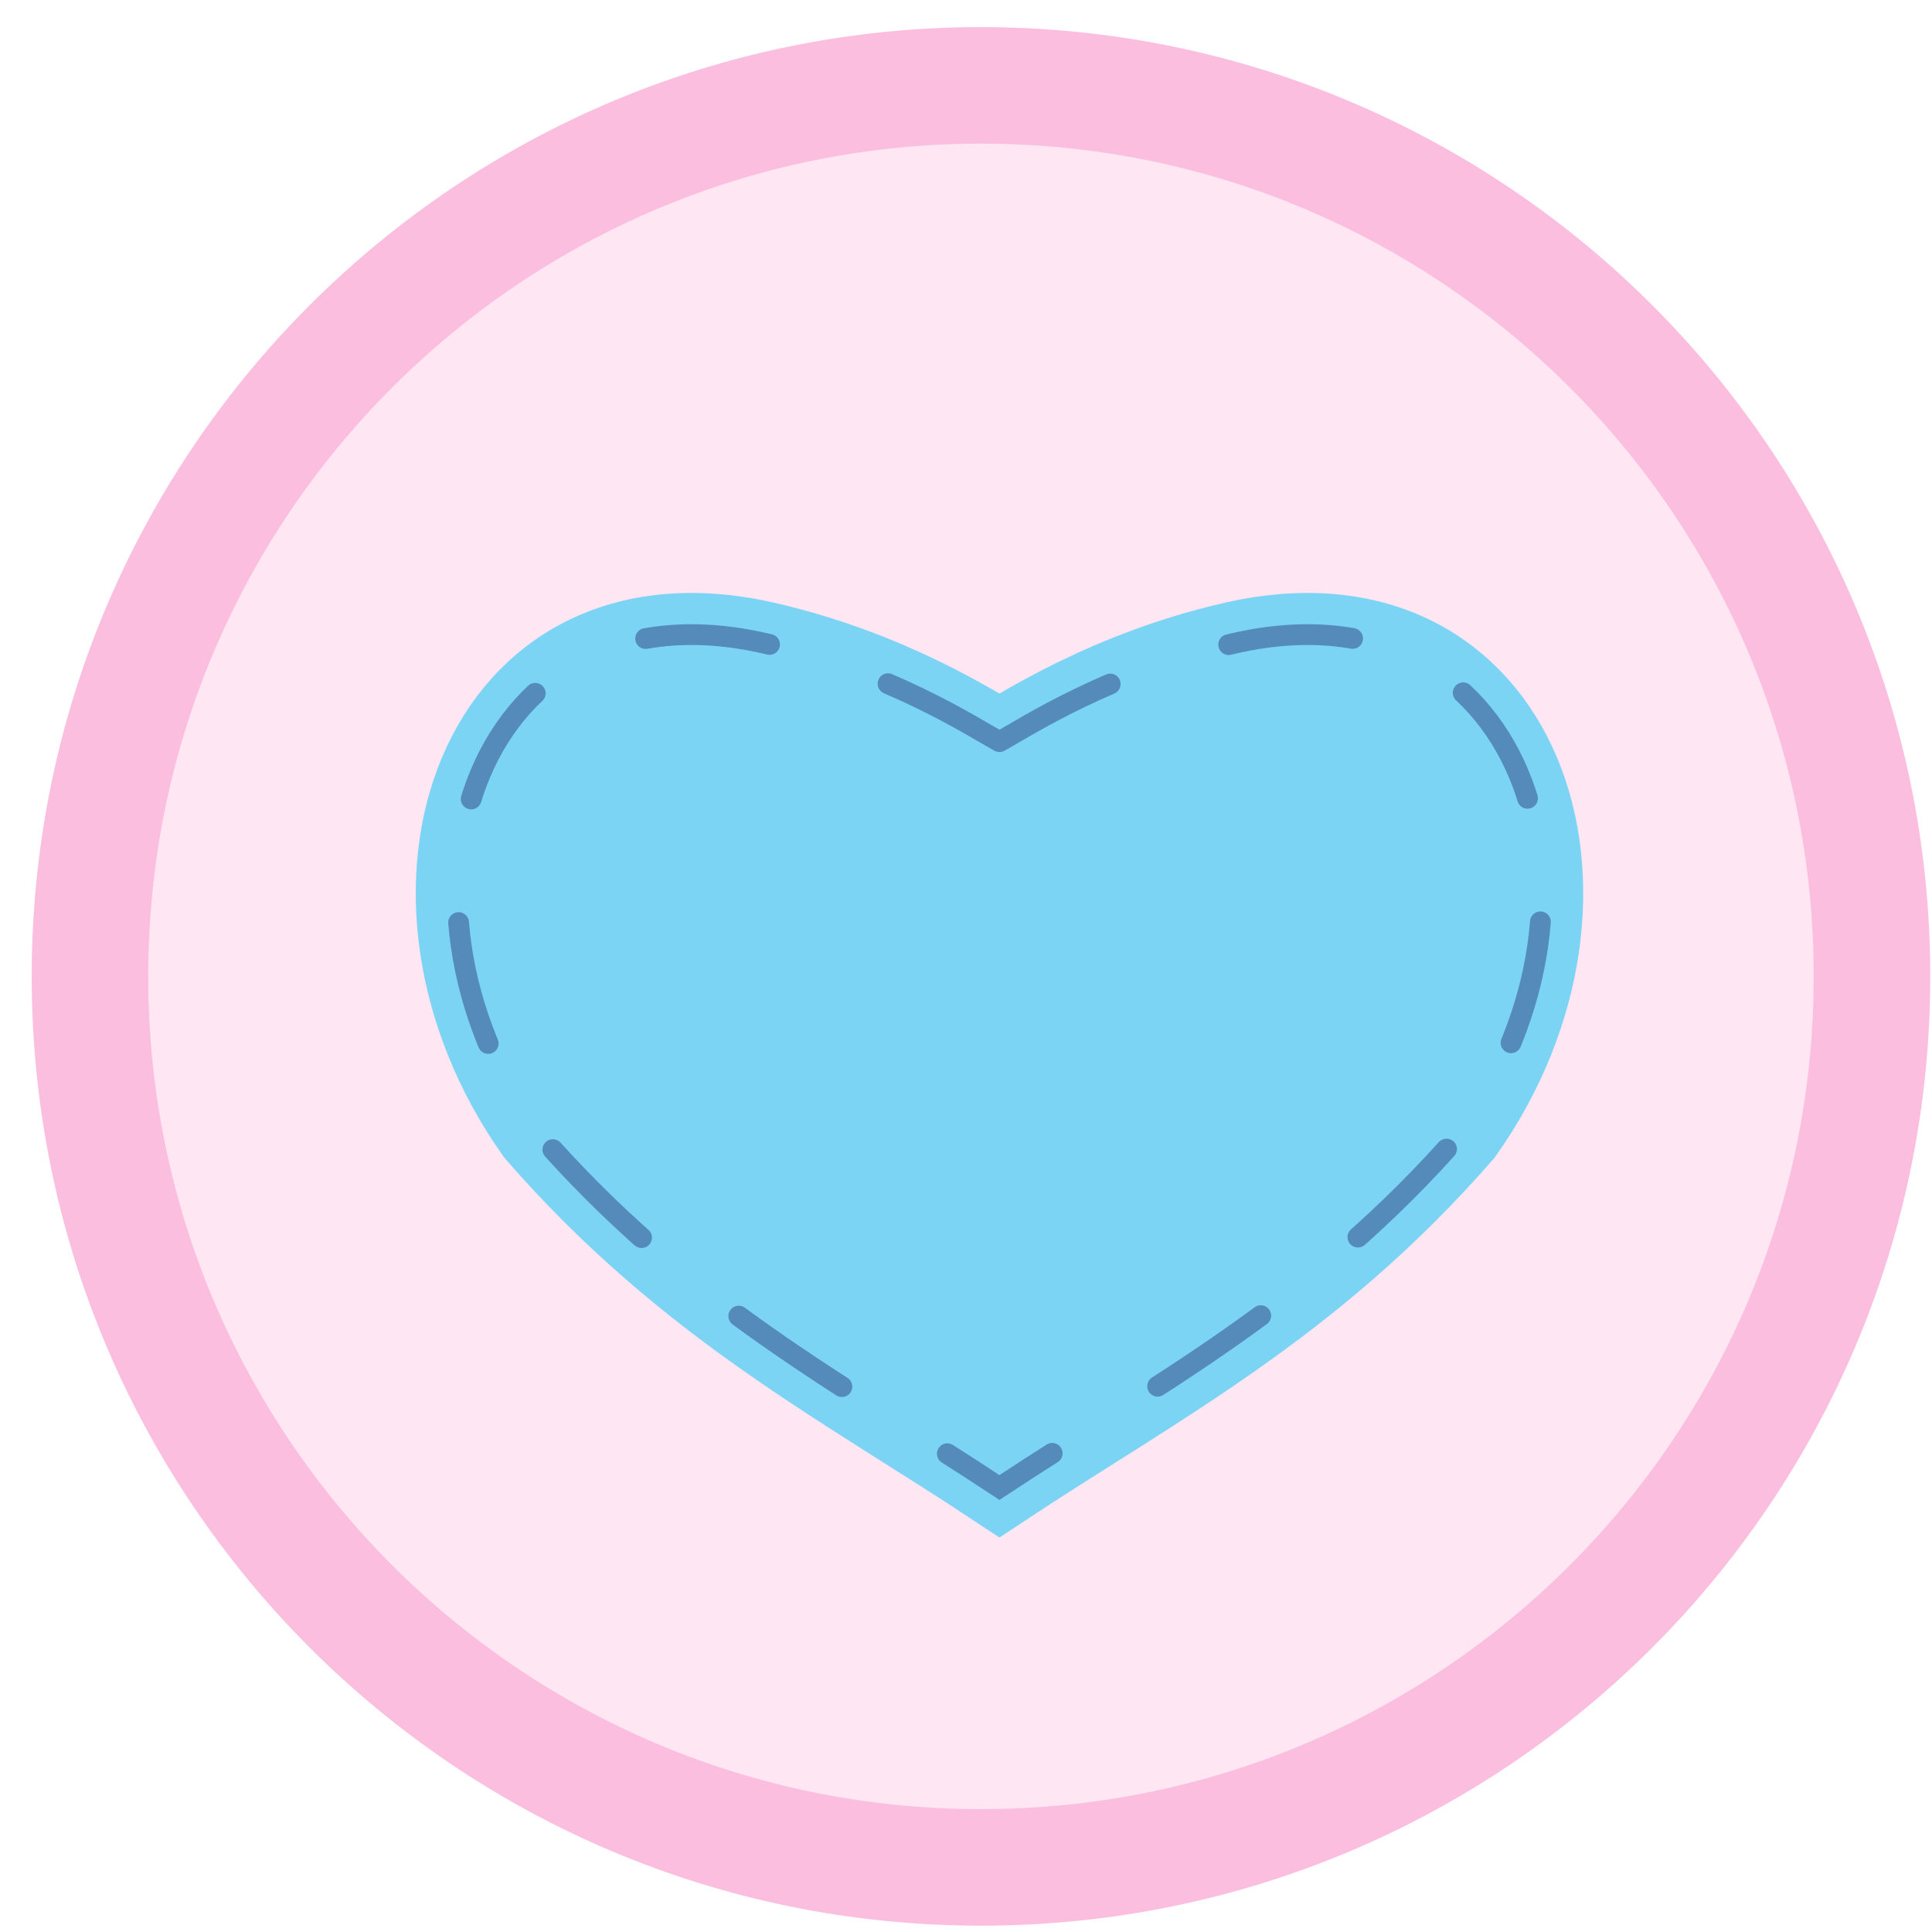
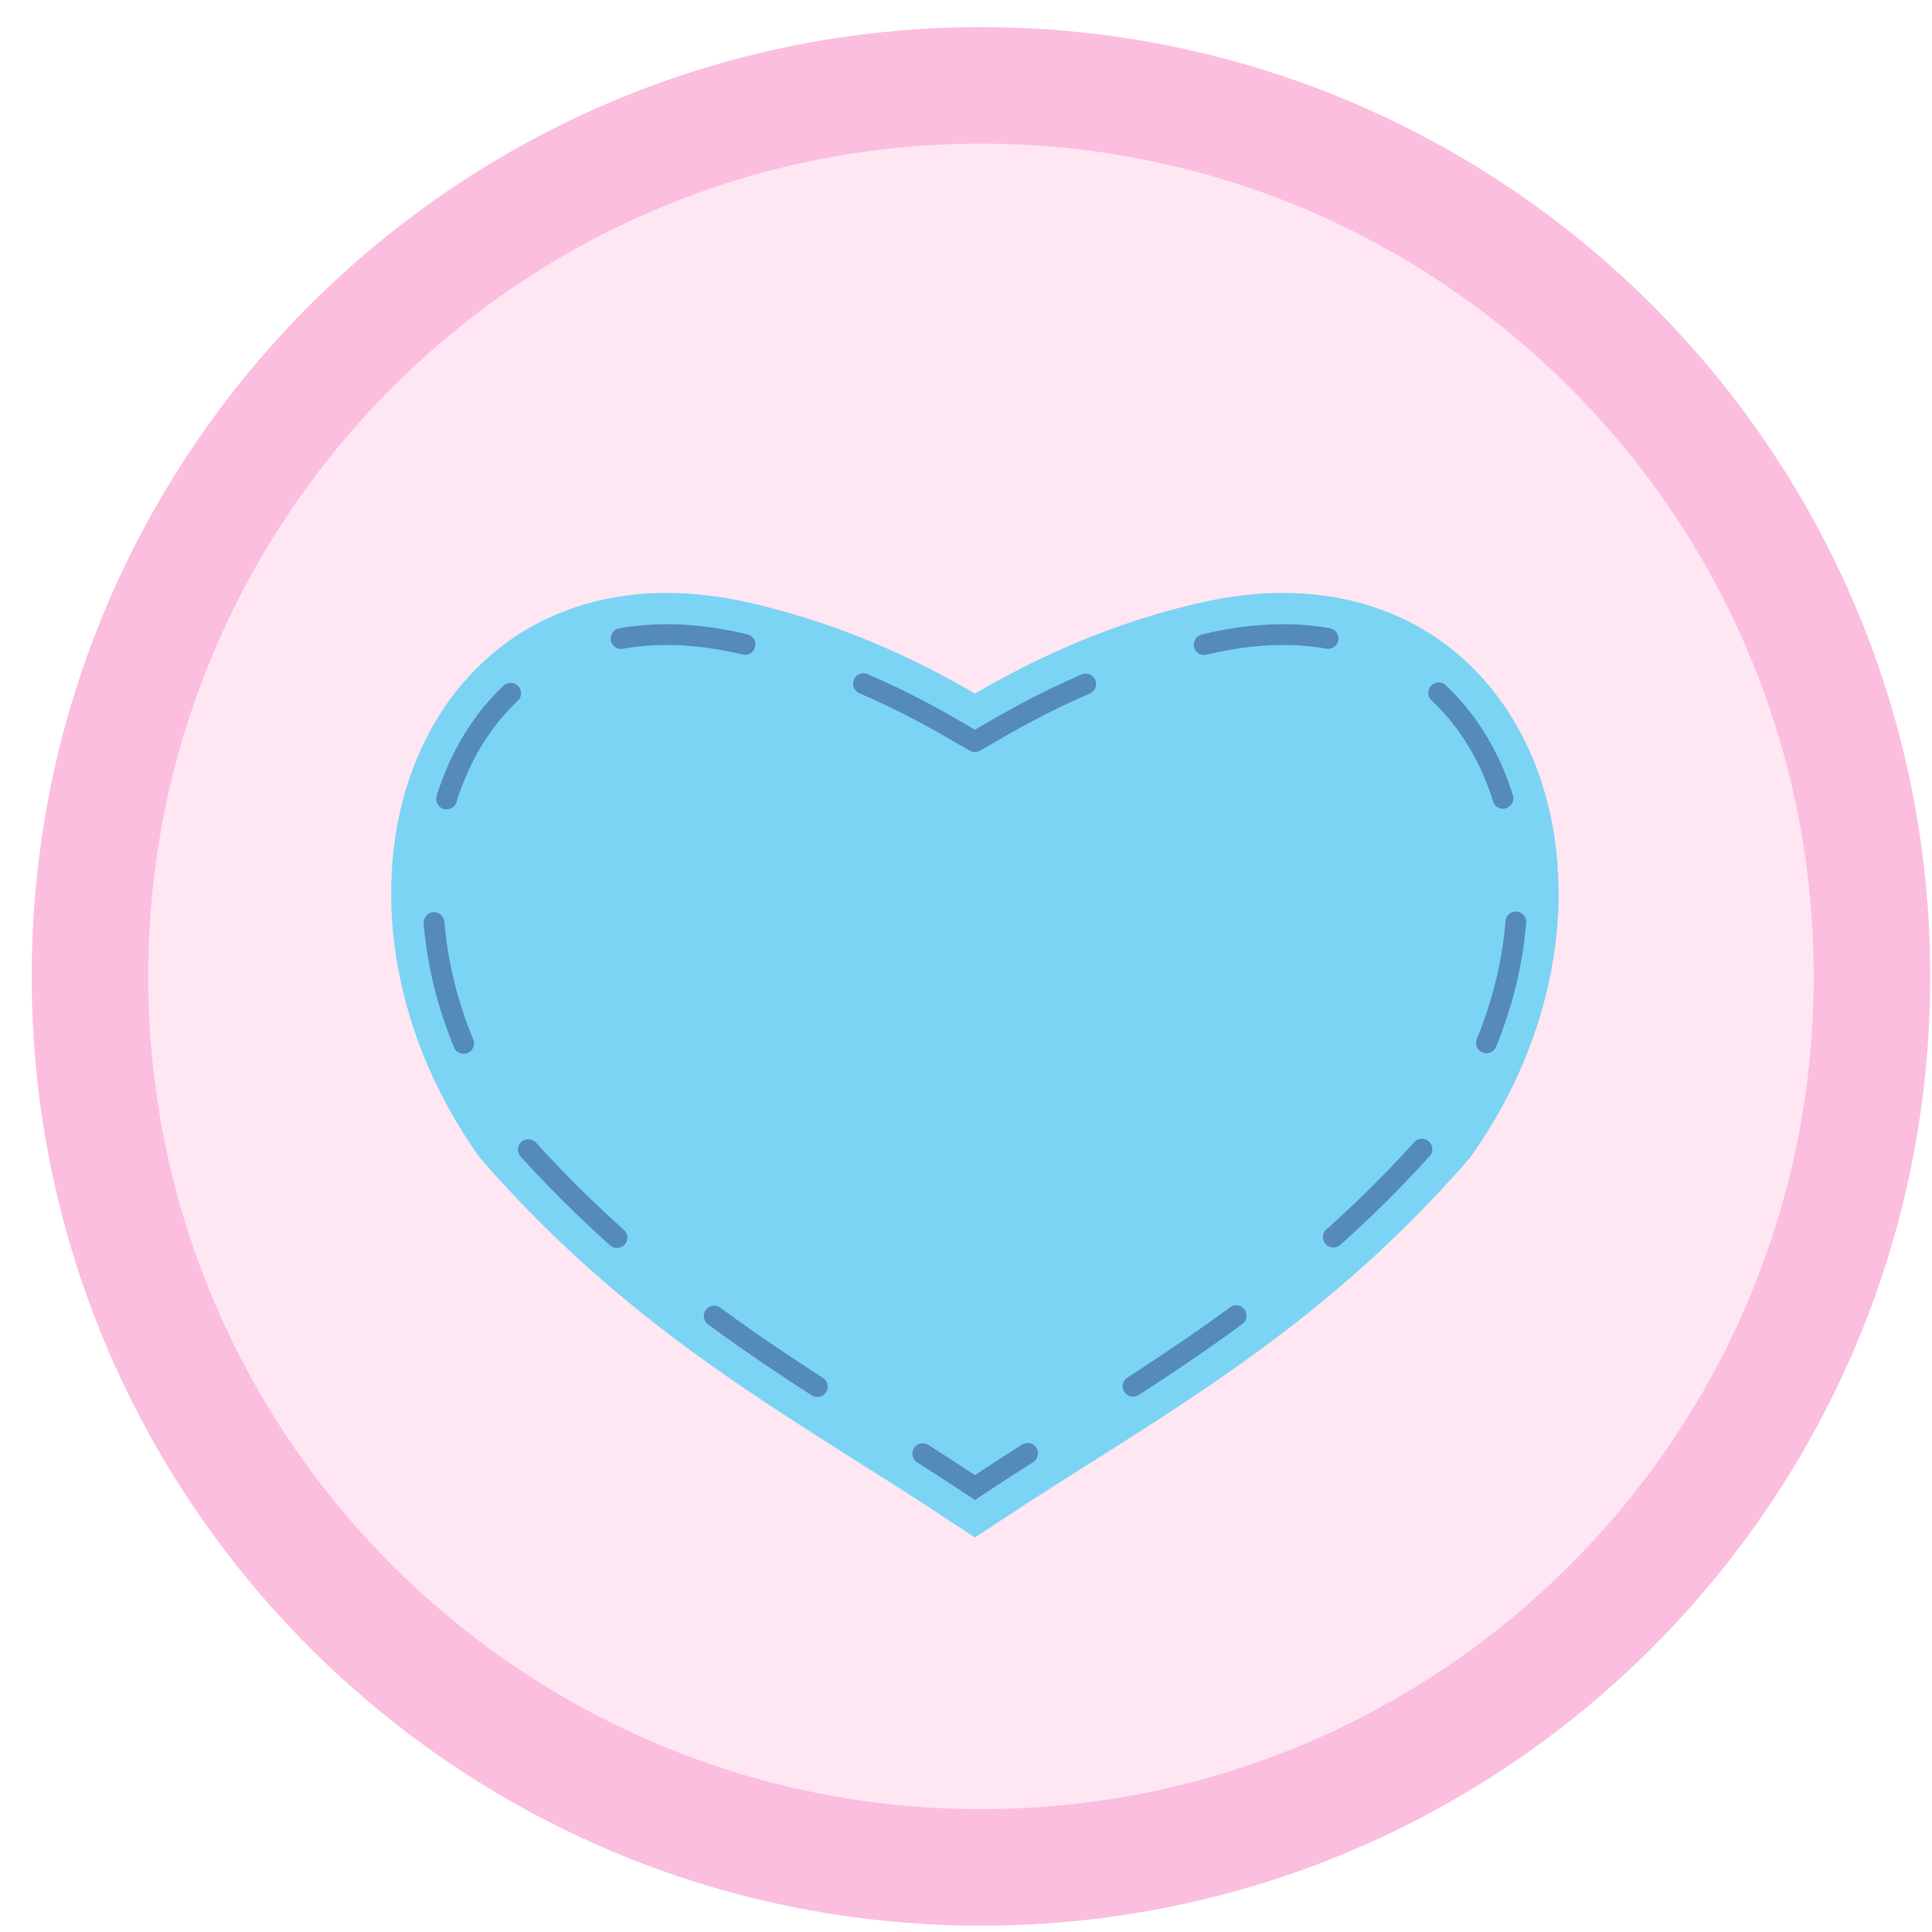
<svg xmlns="http://www.w3.org/2000/svg" width="16px" height="16px" viewBox="-0.5 -1 16 16" version="1.1" id="svg3">
  <defs id="defs7" />
  <circle style="fill:#fee6f3;fill-opacity:1;stroke:#fbbedf;stroke-width:0.965;stroke-linecap:round;stroke-linejoin:round;stroke-miterlimit:4.7;stroke-dasharray:none;stroke-opacity:1" id="path2540" cx="7.624" cy="7.086" r="7.379" />
-   <path style="fill:#7bd4f4;fill-opacity:1;stroke:#7bd4f4;stroke-width:0.69;stroke-linecap:round;stroke-linejoin:miter;stroke-miterlimit:4;stroke-dasharray:none;stroke-dashoffset:0;stroke-opacity:1" d="M 7.777,5.142 C 7.986,5.028 8.69,4.563 9.72,4.328 12.092,3.786 13.005,6.403 11.605,8.375 10.355,9.811 9.058,10.47 7.777,11.319 6.497,10.47 5.199,9.811 3.949,8.375 2.55,6.403 3.462,3.786 5.835,4.328 6.864,4.563 7.568,5.028 7.777,5.142" id="path2548" />
-   <path id="path1445" d="M 7.777,5.142 C 7.986,5.028 8.69,4.563 9.72,4.328 12.092,3.786 13.005,6.403 11.605,8.375 10.355,9.811 9.058,10.47 7.777,11.319 6.497,10.47 5.199,9.811 3.949,8.375 2.55,6.403 3.462,3.786 5.835,4.328 6.864,4.563 7.568,5.028 7.777,5.142" style="fill:#7bd4f4;fill-opacity:1;stroke:#558bba;stroke-width:0.172;stroke-linecap:round;stroke-linejoin:miter;stroke-miterlimit:4;stroke-dasharray:1.035, 1.035;stroke-dashoffset:0;stroke-opacity:1" />
+   <path style="fill:#7bd4f4;fill-opacity:1;stroke:#7bd4f4;stroke-width:0.69;stroke-linecap:round;stroke-linejoin:miter;stroke-miterlimit:4;stroke-dasharray:none;stroke-dashoffset:0;stroke-opacity:1" d="M 7.574,5.142 C 7.783,5.028 8.487,4.563 9.516,4.328 11.889,3.786 12.801,6.403 11.402,8.375 10.152,9.811 8.854,10.47 7.574,11.319 6.293,10.47 4.996,9.811 3.746,8.375 2.346,6.403 3.258,3.786 5.631,4.328 c 1.029,0.235 1.734,0.699 1.942,0.814" id="path2548" />
+   <path id="path1445" d="M 7.574,5.142 C 7.783,5.028 8.487,4.563 9.516,4.328 11.889,3.786 12.801,6.403 11.402,8.375 10.152,9.811 8.854,10.47 7.574,11.319 6.293,10.47 4.996,9.811 3.746,8.375 2.346,6.403 3.258,3.786 5.631,4.328 c 1.029,0.235 1.734,0.699 1.942,0.814" style="fill:#7bd4f4;fill-opacity:1;stroke:#558bba;stroke-width:0.172;stroke-linecap:round;stroke-linejoin:miter;stroke-miterlimit:4;stroke-dasharray:1.035, 1.035;stroke-dashoffset:0;stroke-opacity:1" />
</svg>
